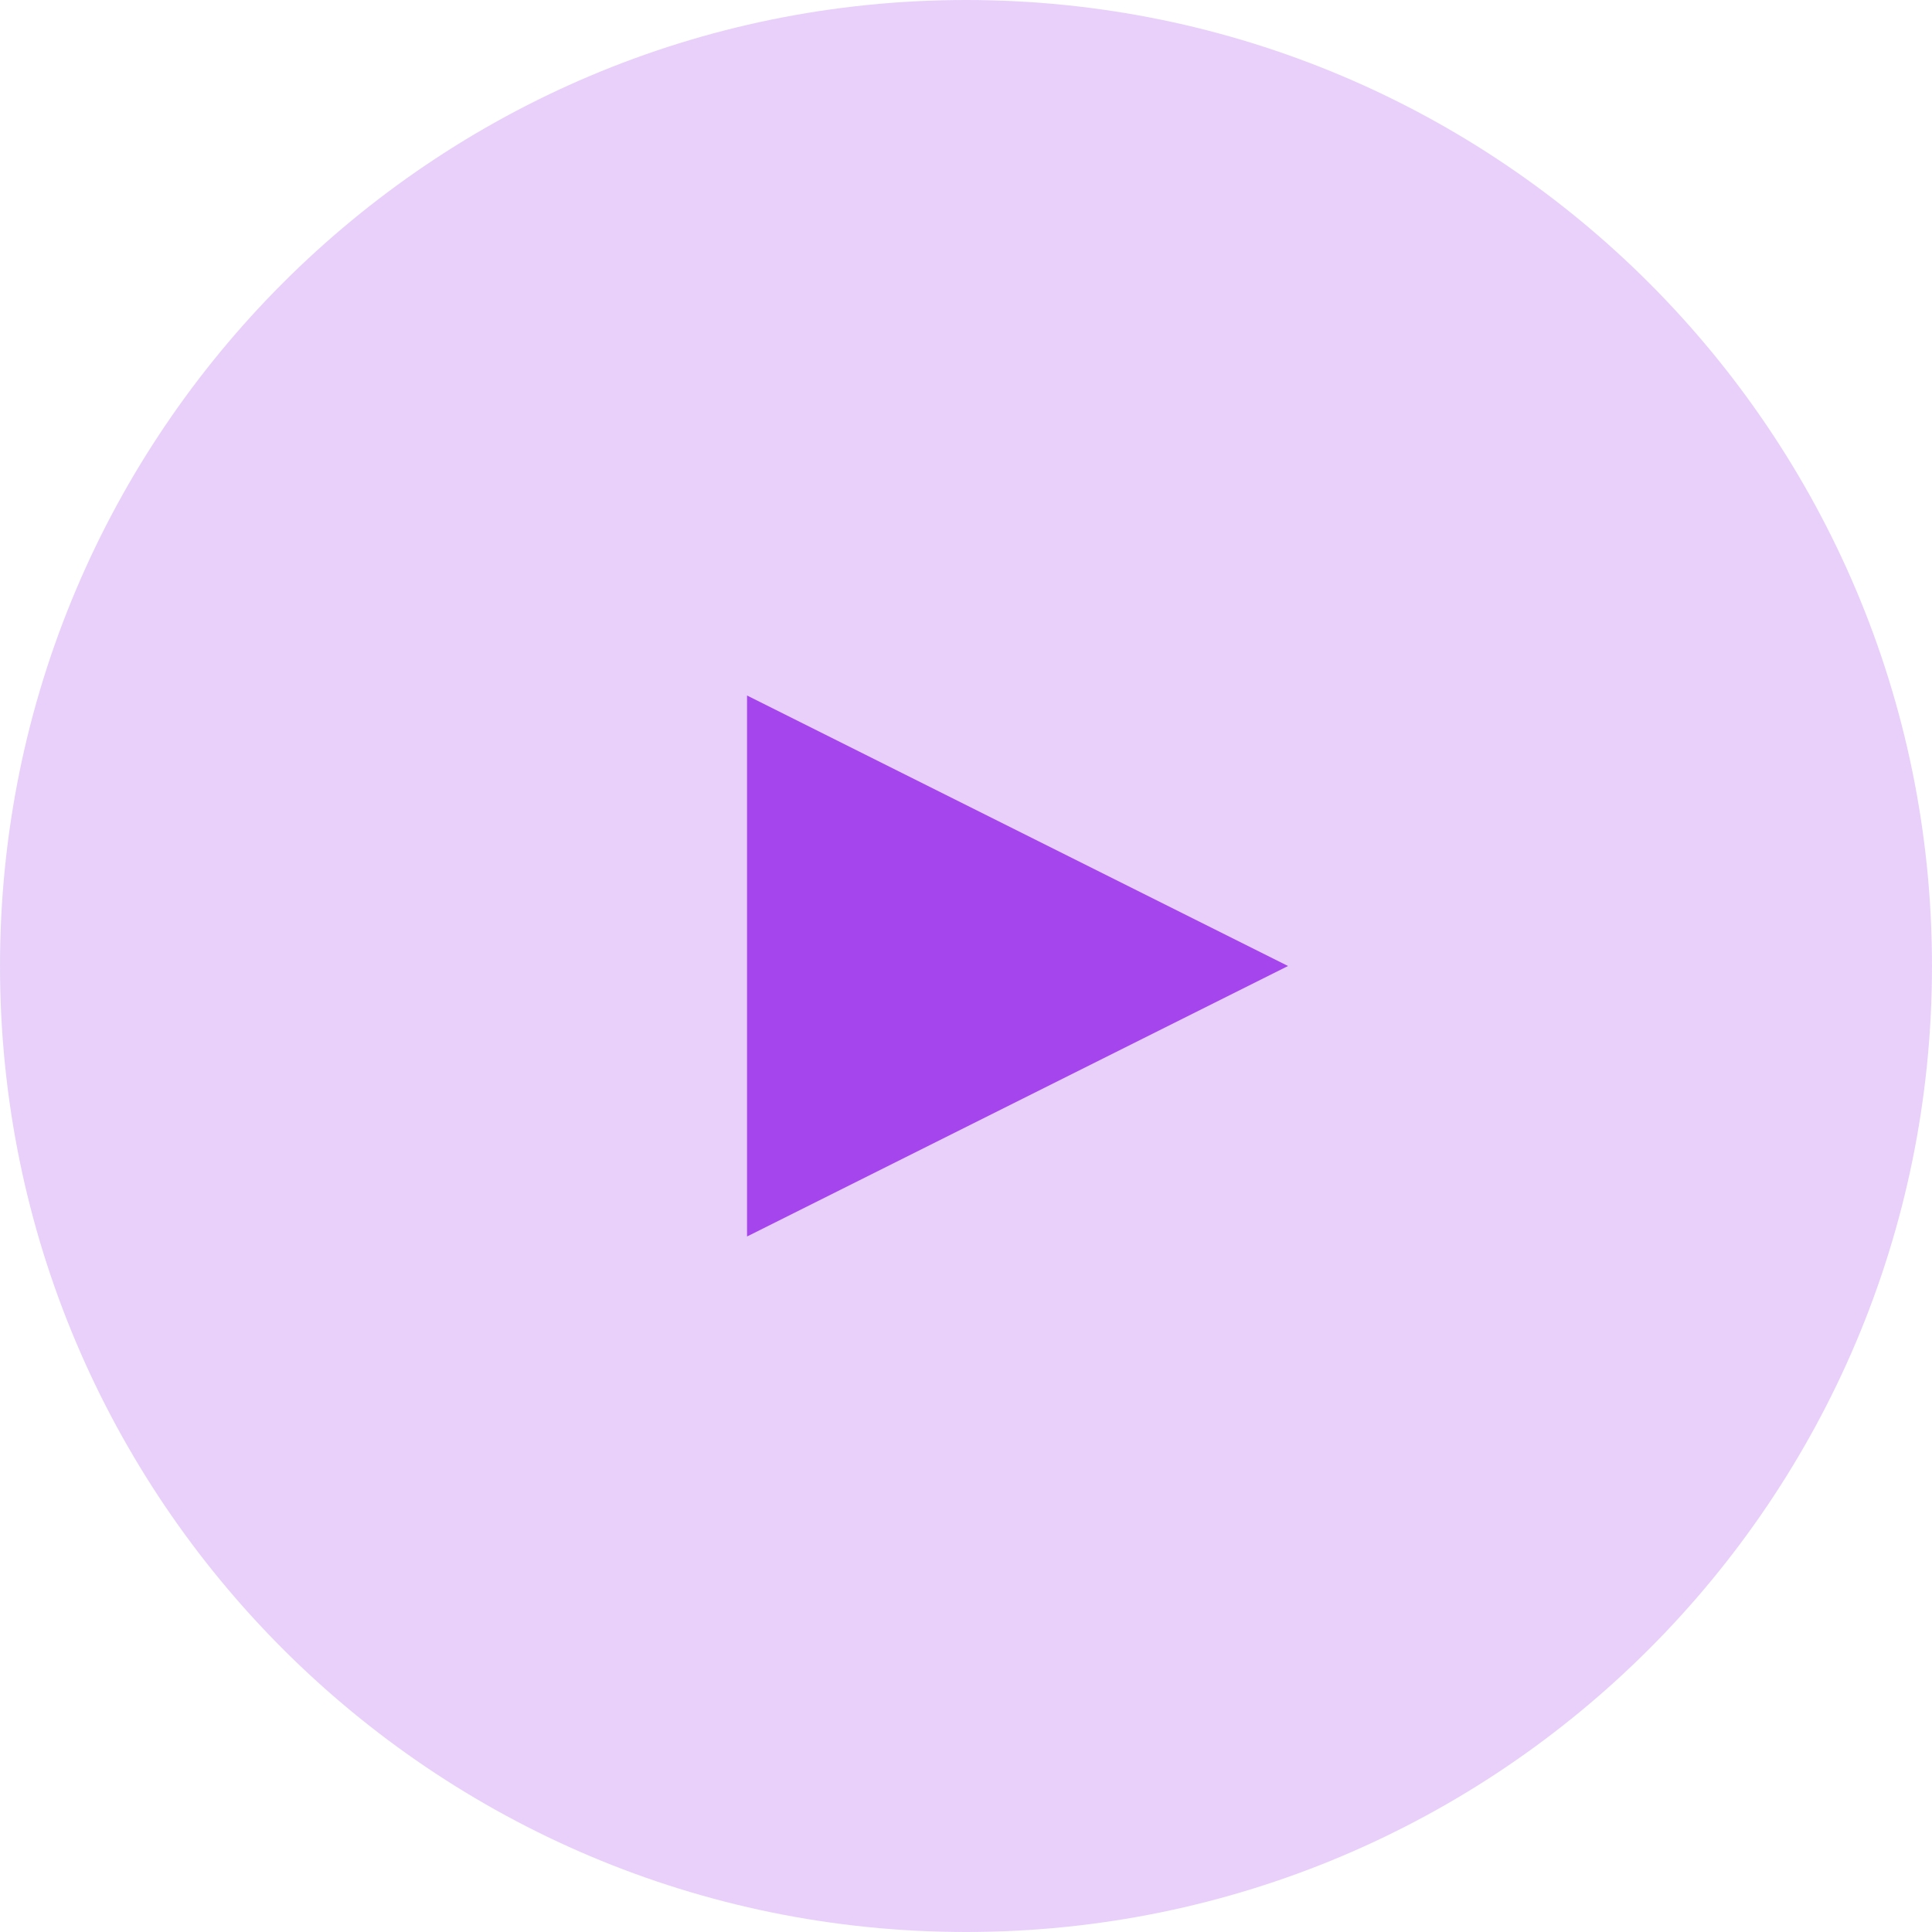
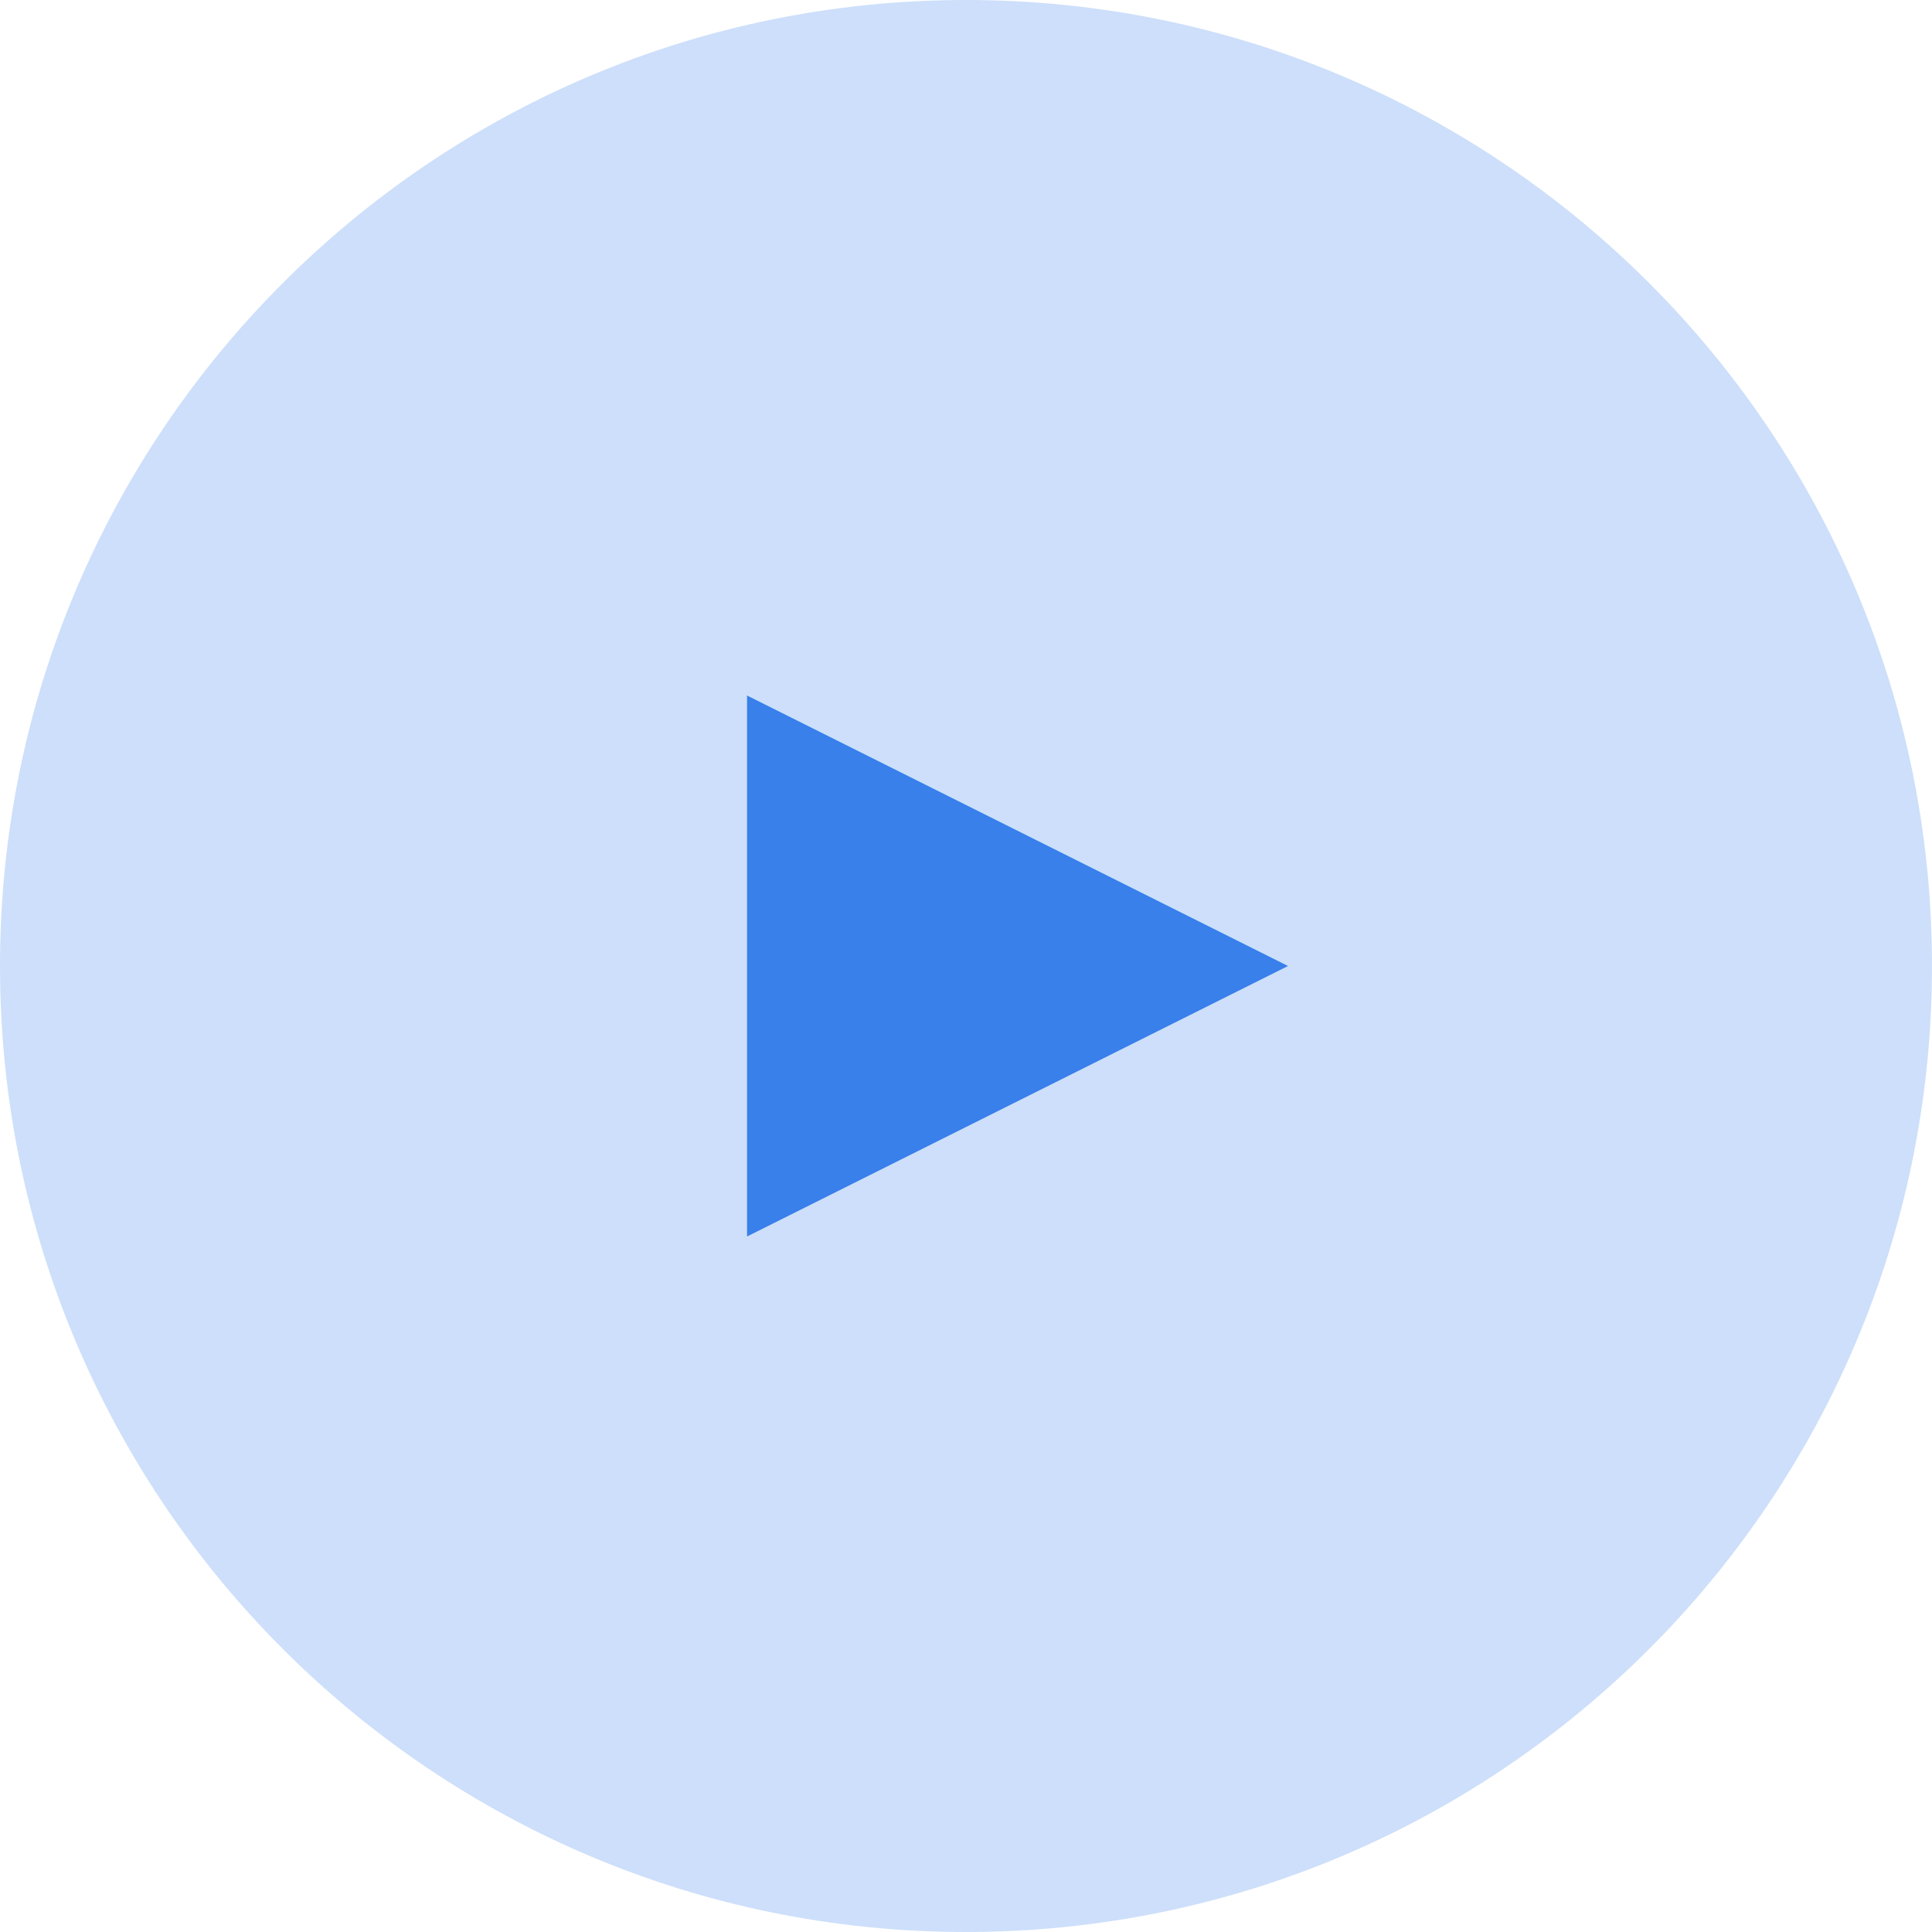
<svg xmlns="http://www.w3.org/2000/svg" width="75" height="75" viewBox="0 0 75 75">
-   <g fill="#A445ED" fill-rule="evenodd">
+   <g fill="#3980ea" fill-rule="evenodd">
    <circle cx="37.5" cy="37.5" r="37.5" opacity=".25" />
    <path d="M29 27v21l21-10.5z" />
  </g>
</svg>
